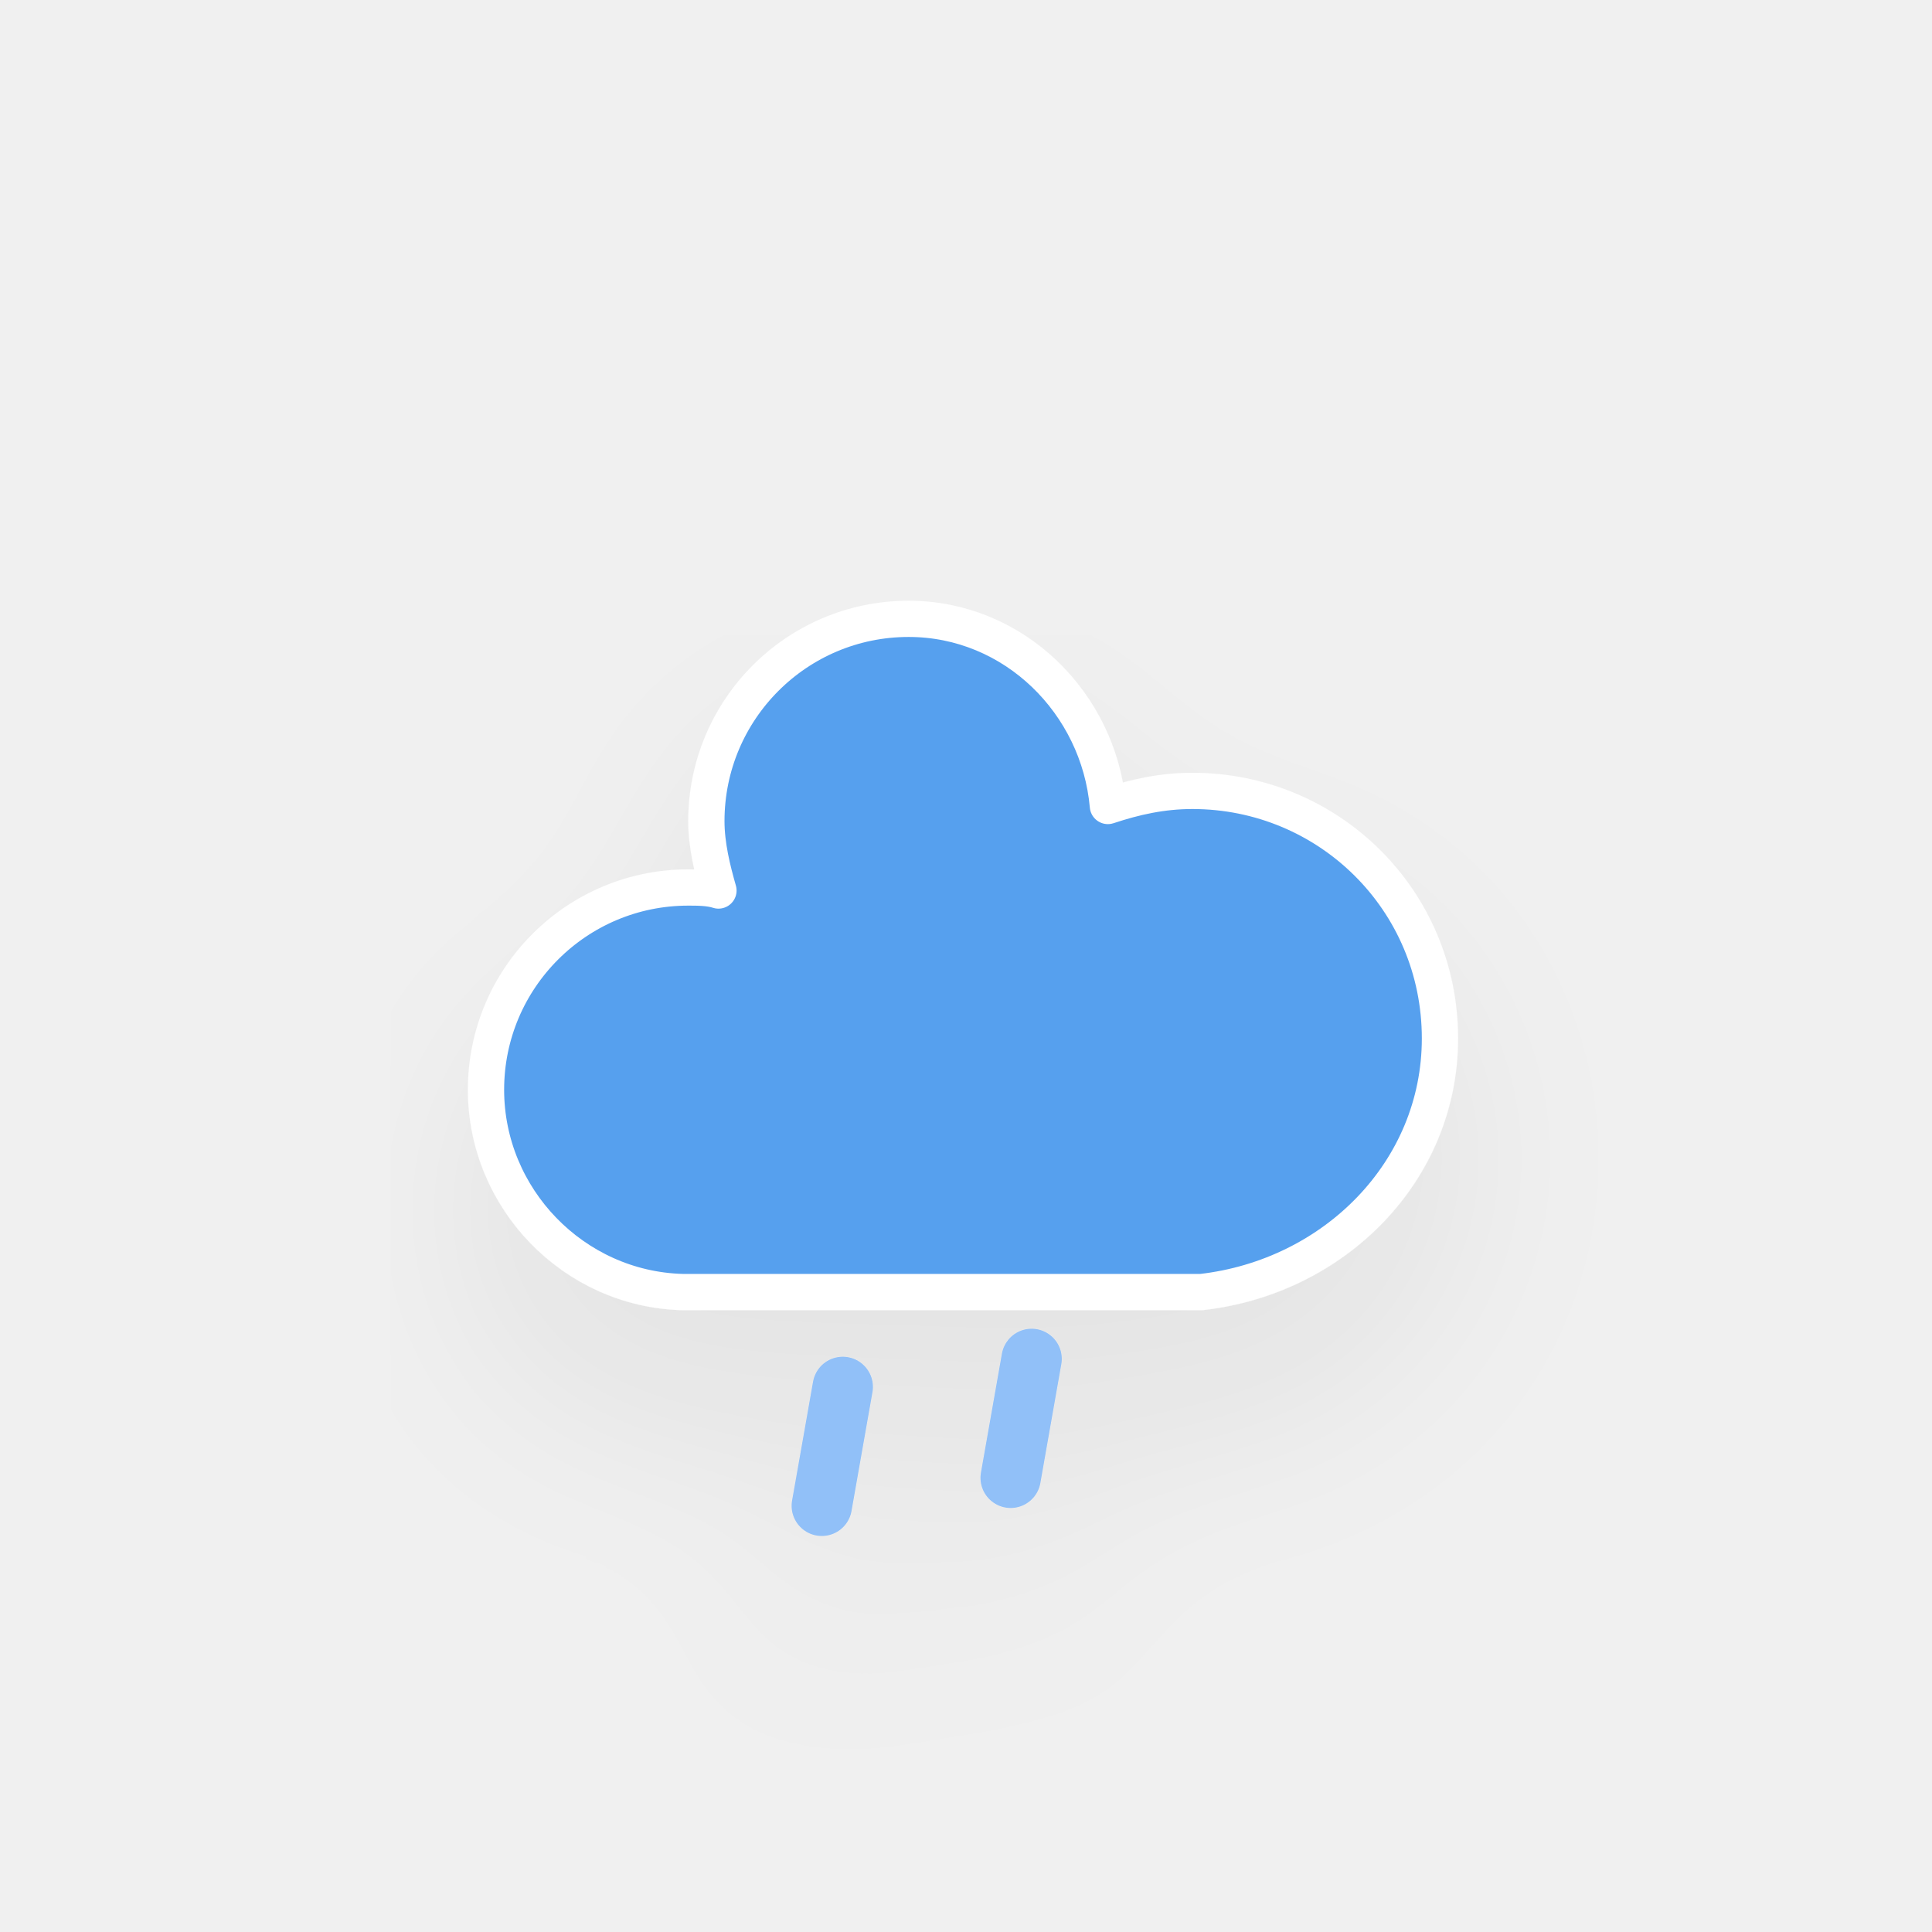
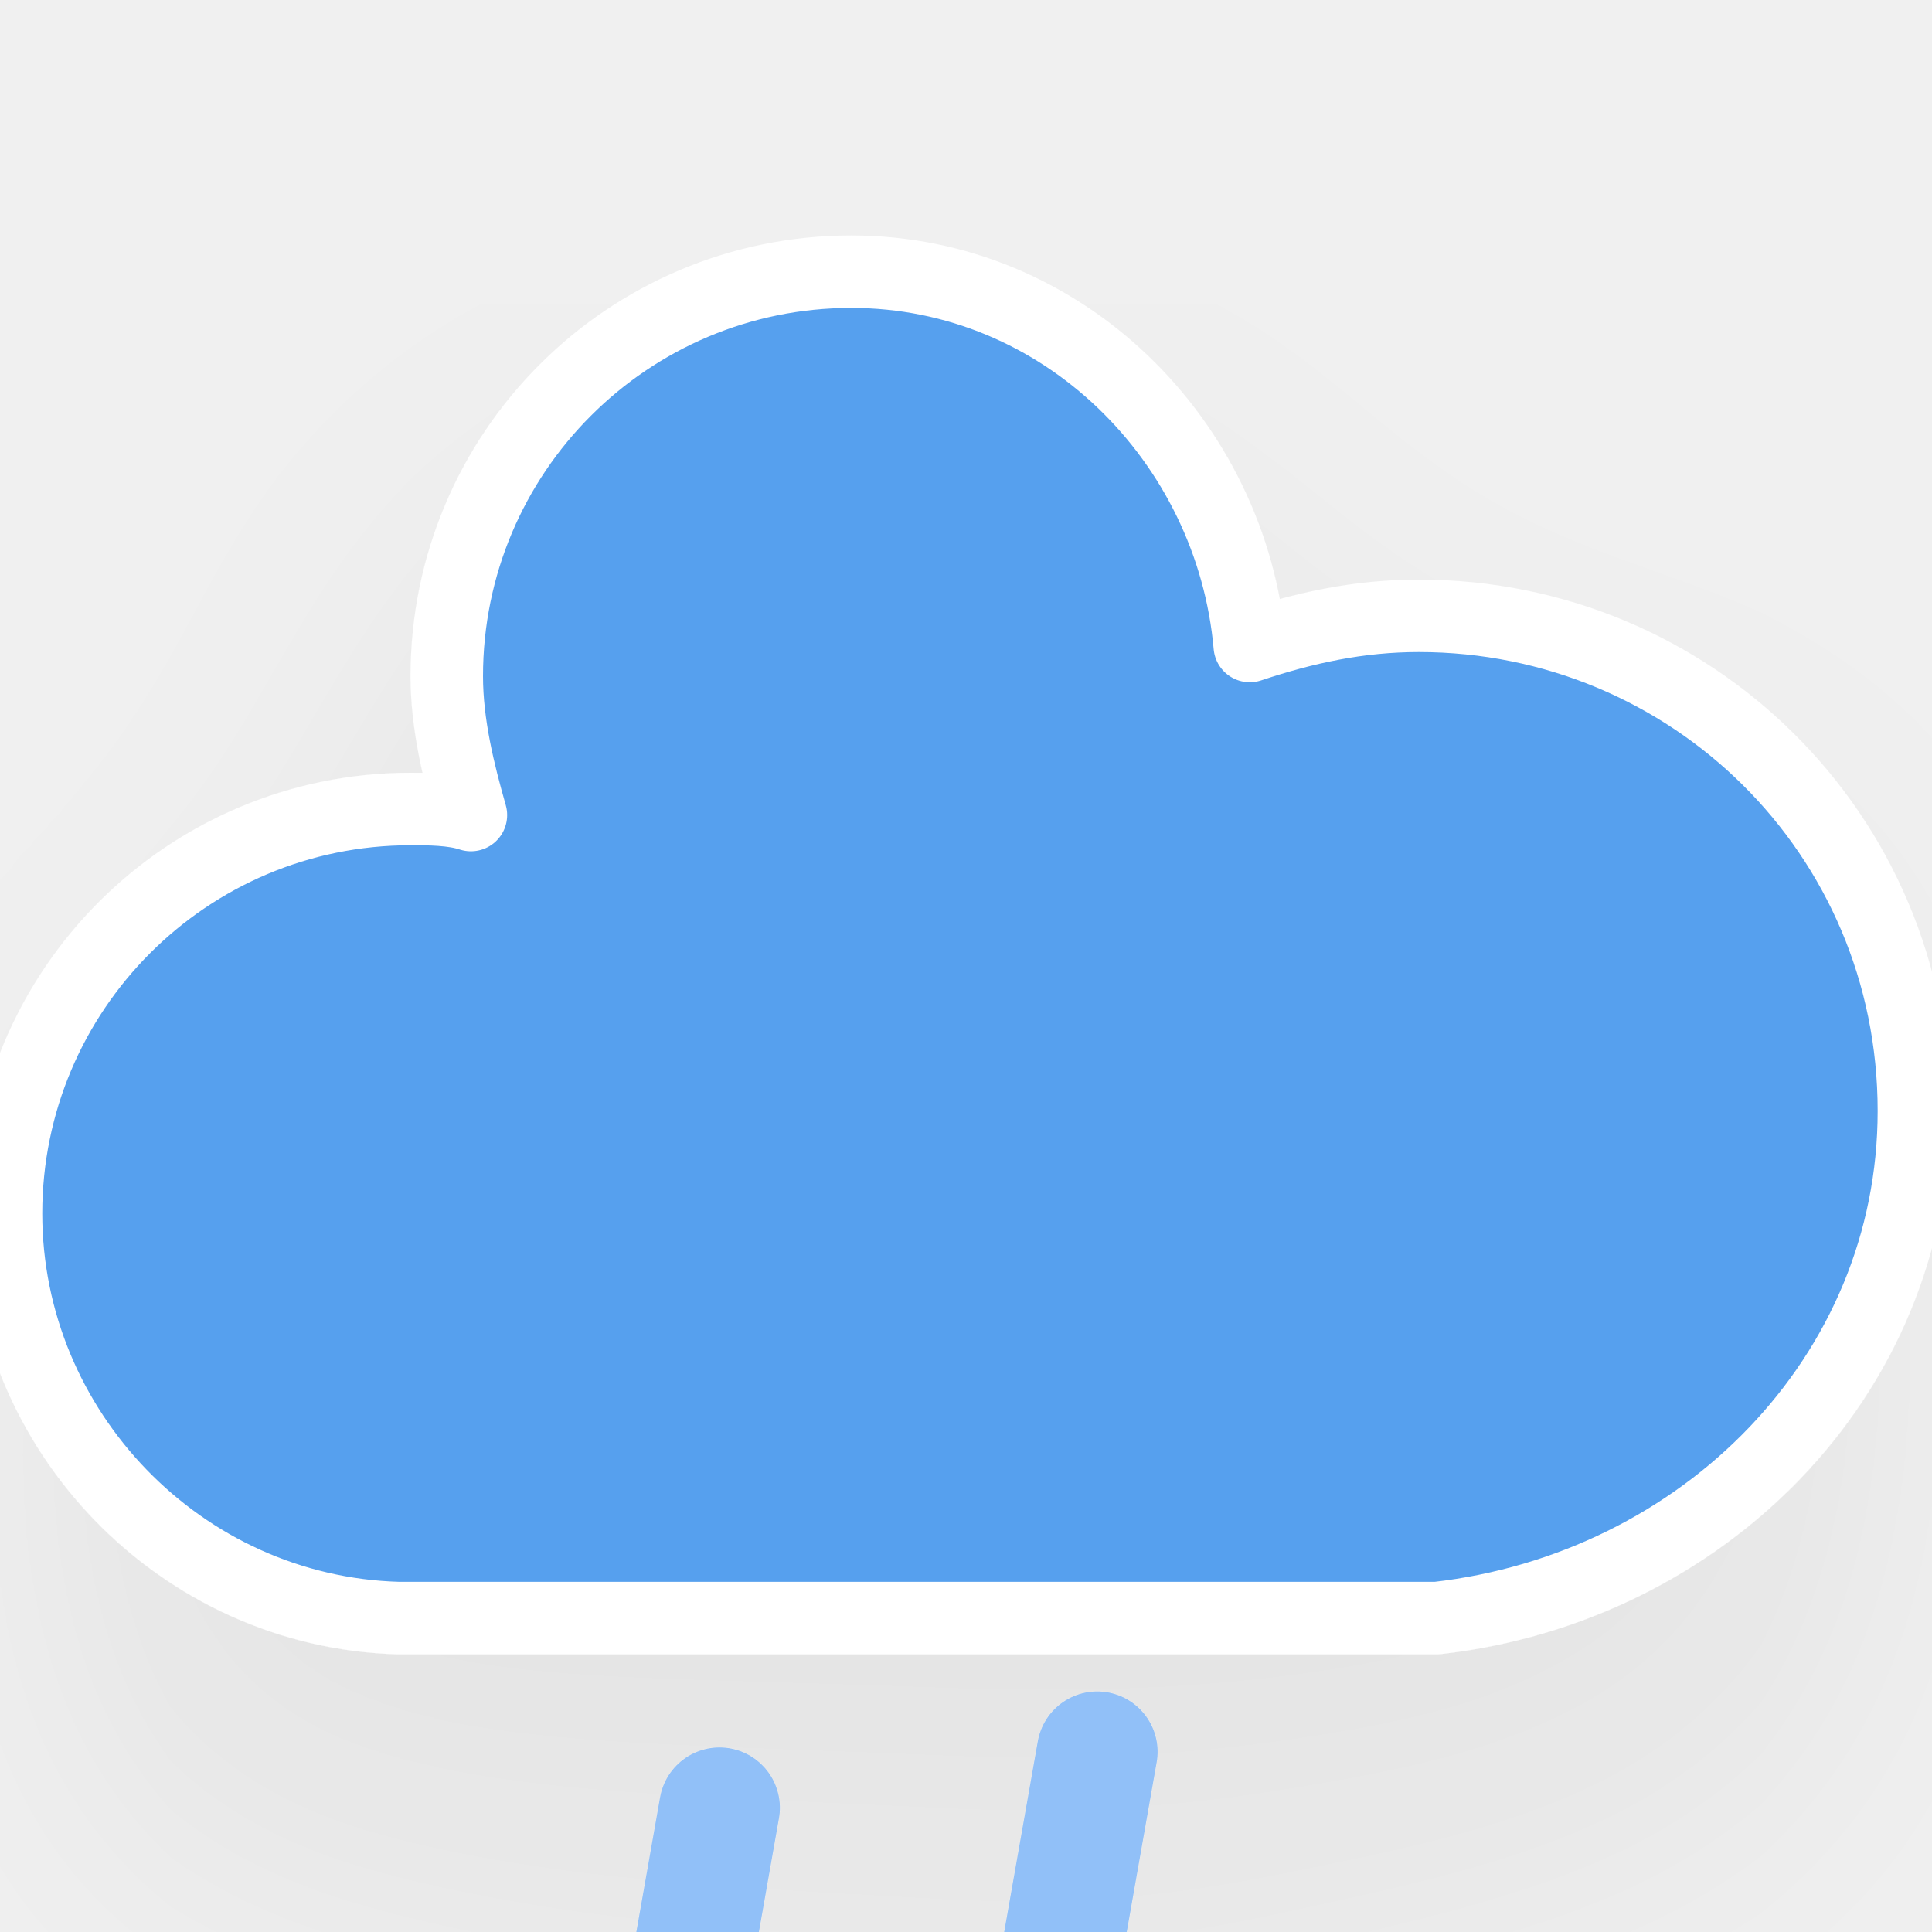
- <svg xmlns="http://www.w3.org/2000/svg" version="1.1" width="64" height="64" viewbox="0 0 64 64">
+ <svg xmlns="http://www.w3.org/2000/svg" version="1.1" width="64" height="64" viewBox="16 16 32 32">
  <defs>
    <filter id="blur" width="200%" height="200%">
      <feGaussianBlur in="SourceAlpha" stdDeviation="3" />
      <feOffset dx="0" dy="4" result="offsetblur" />
      <feComponentTransfer>
        <feFuncA type="linear" slope="0.05" />
      </feComponentTransfer>
      <feMerge>
        <feMergeNode />
        <feMergeNode in="SourceGraphic" />
      </feMerge>
    </filter>
    <style type="text/css">
/*
** RAIN
*/
@keyframes am-weather-rain {
  0% {
    stroke-dashoffset: 0;
  }

  100% {
    stroke-dashoffset: -100;
  }
}

.am-weather-rain-1 {
  -webkit-animation-name: am-weather-rain;
     -moz-animation-name: am-weather-rain;
      -ms-animation-name: am-weather-rain;
          animation-name: am-weather-rain;
  -webkit-animation-duration: 8s;
     -moz-animation-duration: 8s;
      -ms-animation-duration: 8s;
          animation-duration: 8s;
  -webkit-animation-timing-function: linear;
     -moz-animation-timing-function: linear;
      -ms-animation-timing-function: linear;
          animation-timing-function: linear;
  -webkit-animation-iteration-count: infinite;
     -moz-animation-iteration-count: infinite;
      -ms-animation-iteration-count: infinite;
          animation-iteration-count: infinite;
}

.am-weather-rain-2 {
  -webkit-animation-name: am-weather-rain;
     -moz-animation-name: am-weather-rain;
      -ms-animation-name: am-weather-rain;
          animation-name: am-weather-rain;
  -webkit-animation-delay: 0.25s;
     -moz-animation-delay: 0.25s;
      -ms-animation-delay: 0.25s;
          animation-delay: 0.25s;
  -webkit-animation-duration: 8s;
     -moz-animation-duration: 8s;
      -ms-animation-duration: 8s;
          animation-duration: 8s;
  -webkit-animation-timing-function: linear;
     -moz-animation-timing-function: linear;
      -ms-animation-timing-function: linear;
          animation-timing-function: linear;
  -webkit-animation-iteration-count: infinite;
     -moz-animation-iteration-count: infinite;
      -ms-animation-iteration-count: infinite;
          animation-iteration-count: infinite;
}
        </style>
  </defs>
  <g filter="url(#blur)" id="rainy-5">
    <g transform="translate(20,10)">
      <g>
        <path d="M47.7,35.4c0-4.6-3.7-8.2-8.2-8.2c-1,0-1.9,0.2-2.8,0.5c-0.3-3.4-3.1-6.2-6.6-6.2c-3.7,0-6.7,3-6.7,6.7c0,0.8,0.2,1.6,0.4,2.3    c-0.3-0.1-0.7-0.1-1-0.1c-3.7,0-6.7,3-6.7,6.7c0,3.6,2.9,6.6,6.5,6.7l17.2,0C44.2,43.3,47.7,39.8,47.7,35.4z" fill="#57A0EE" stroke="white" stroke-linejoin="round" stroke-width="1.2" transform="translate(-20,-11)" />
      </g>
    </g>
    <g transform="translate(34,46), rotate(10)">
      <line class="am-weather-rain-1" fill="none" stroke="#91C0F8" stroke-dasharray="4,7" stroke-linecap="round" stroke-width="2" transform="translate(-6,1)" x1="0" x2="0" y1="0" y2="8" />
      <line class="am-weather-rain-2" fill="none" stroke="#91C0F8" stroke-dasharray="4,7" stroke-linecap="round" stroke-width="2" transform="translate(0,-1)" x1="0" x2="0" y1="0" y2="8" />
    </g>
  </g>
</svg>
